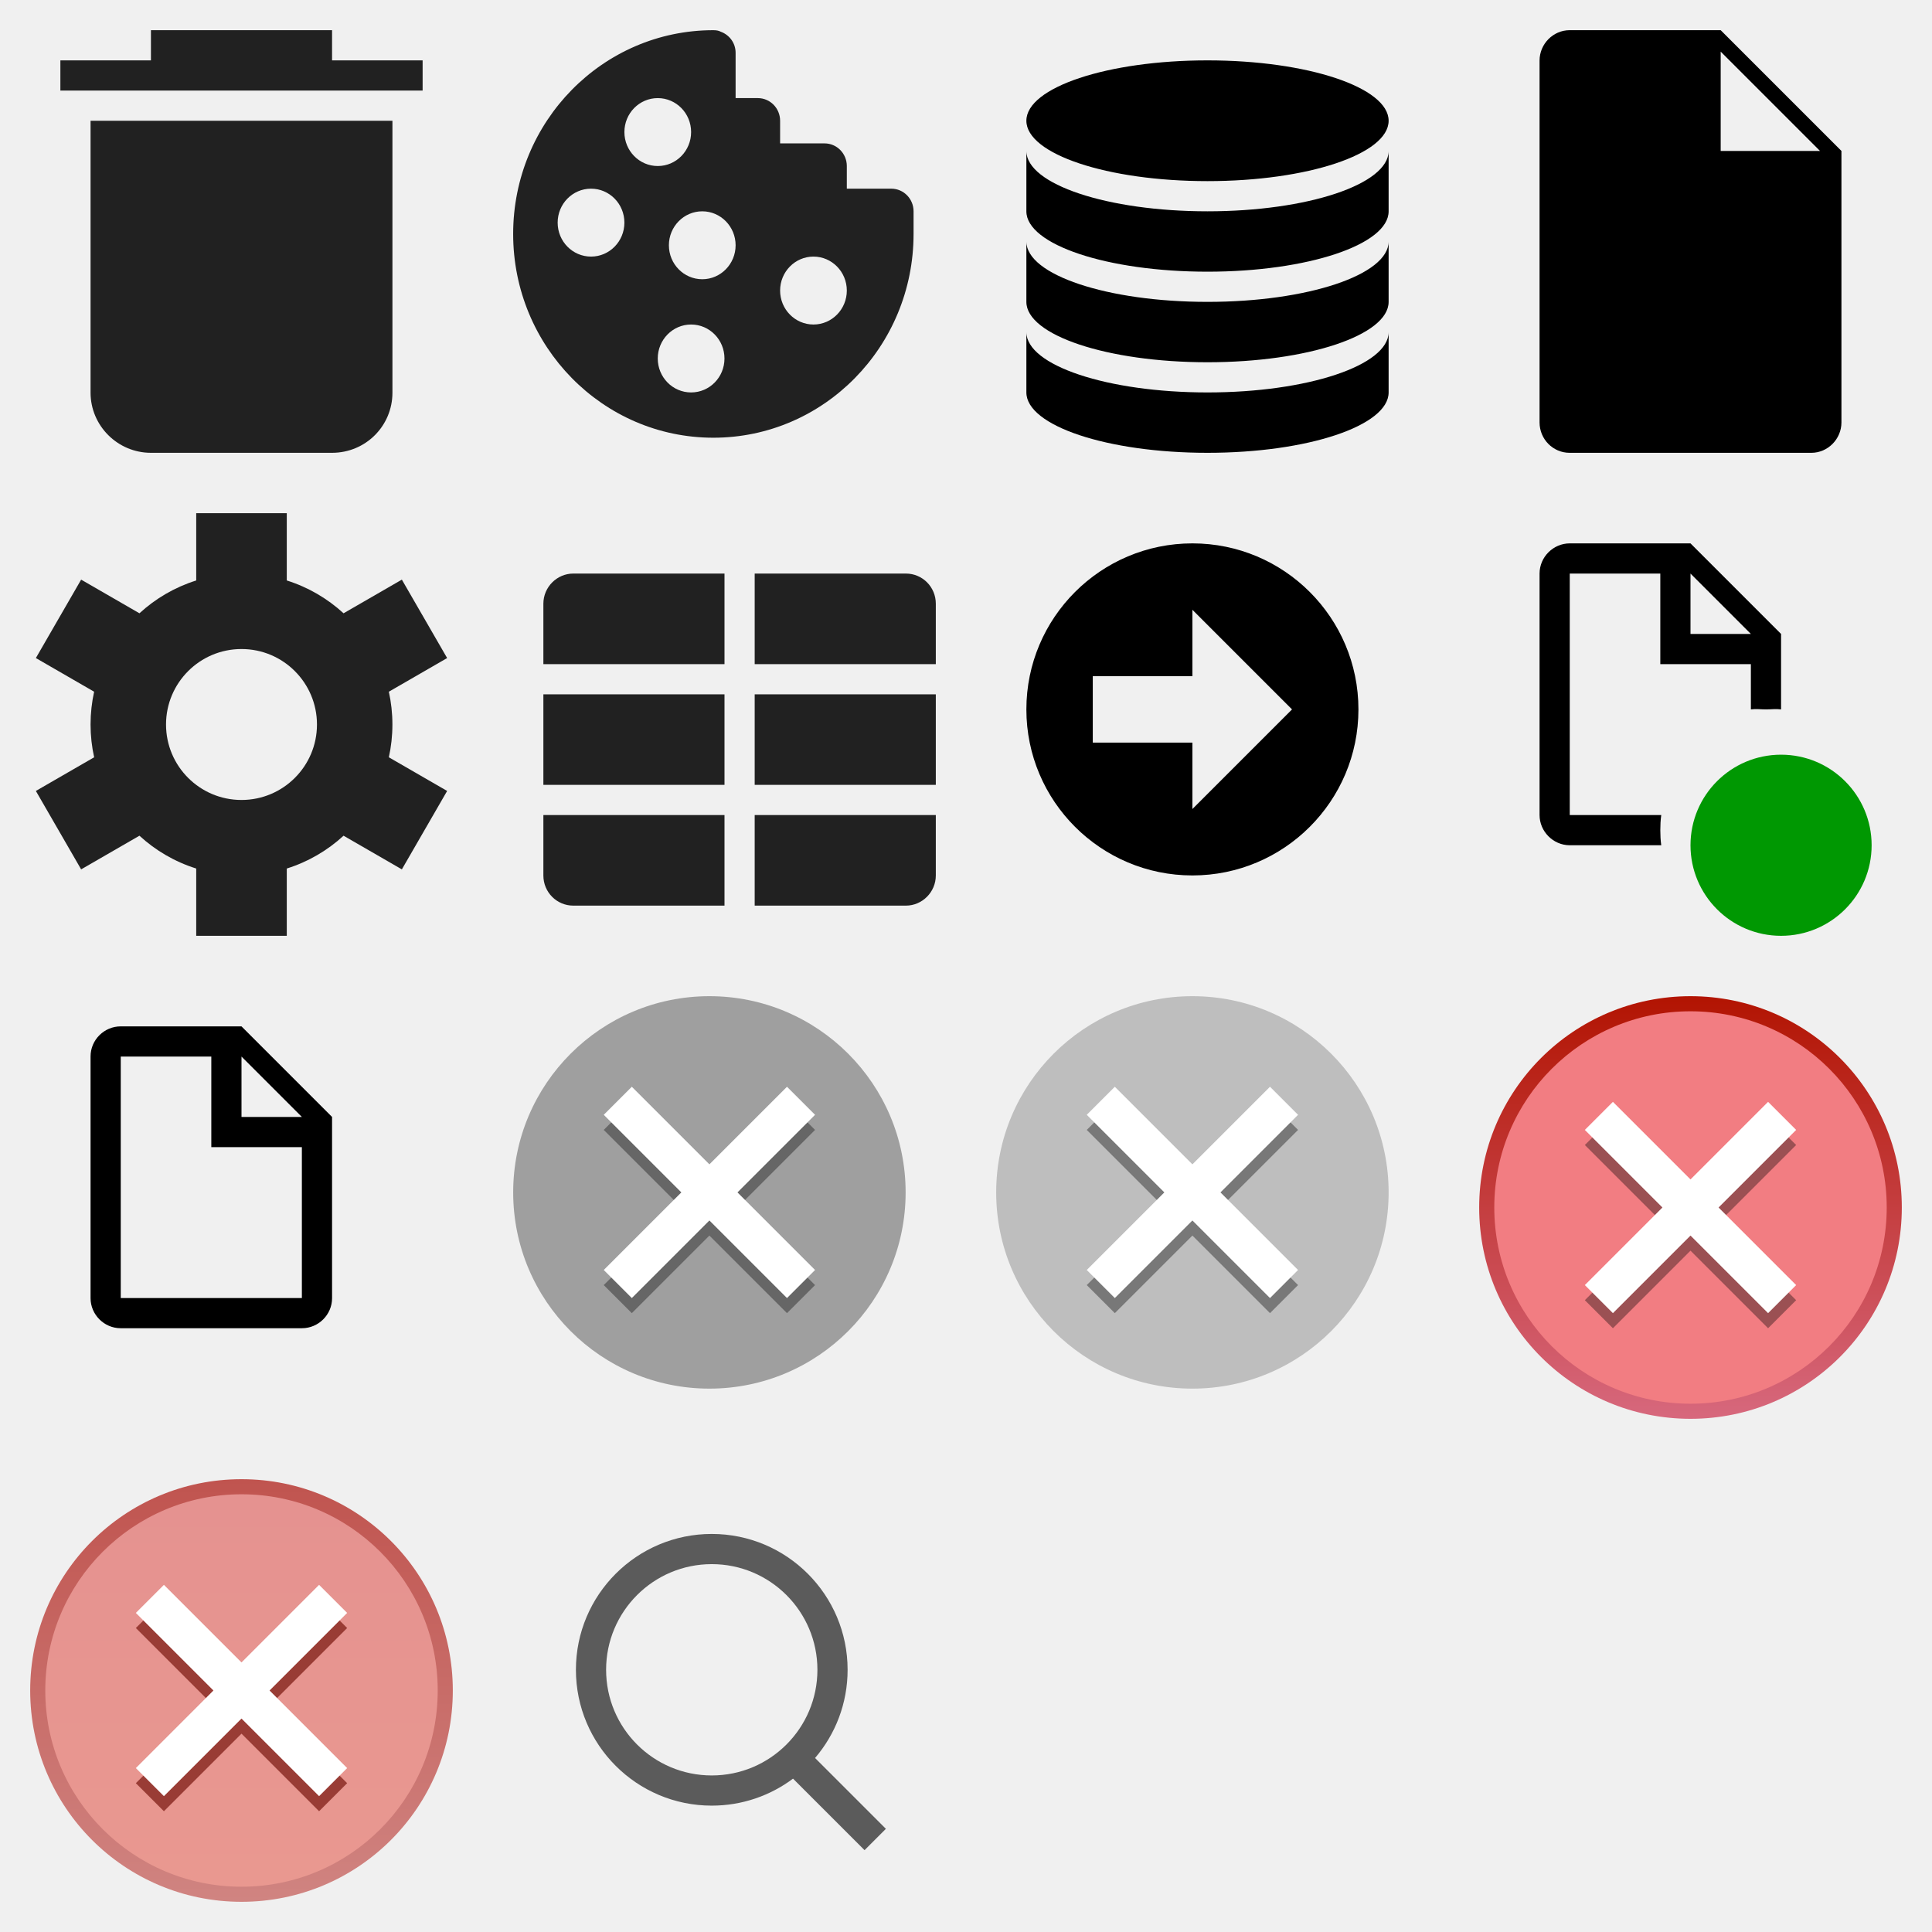
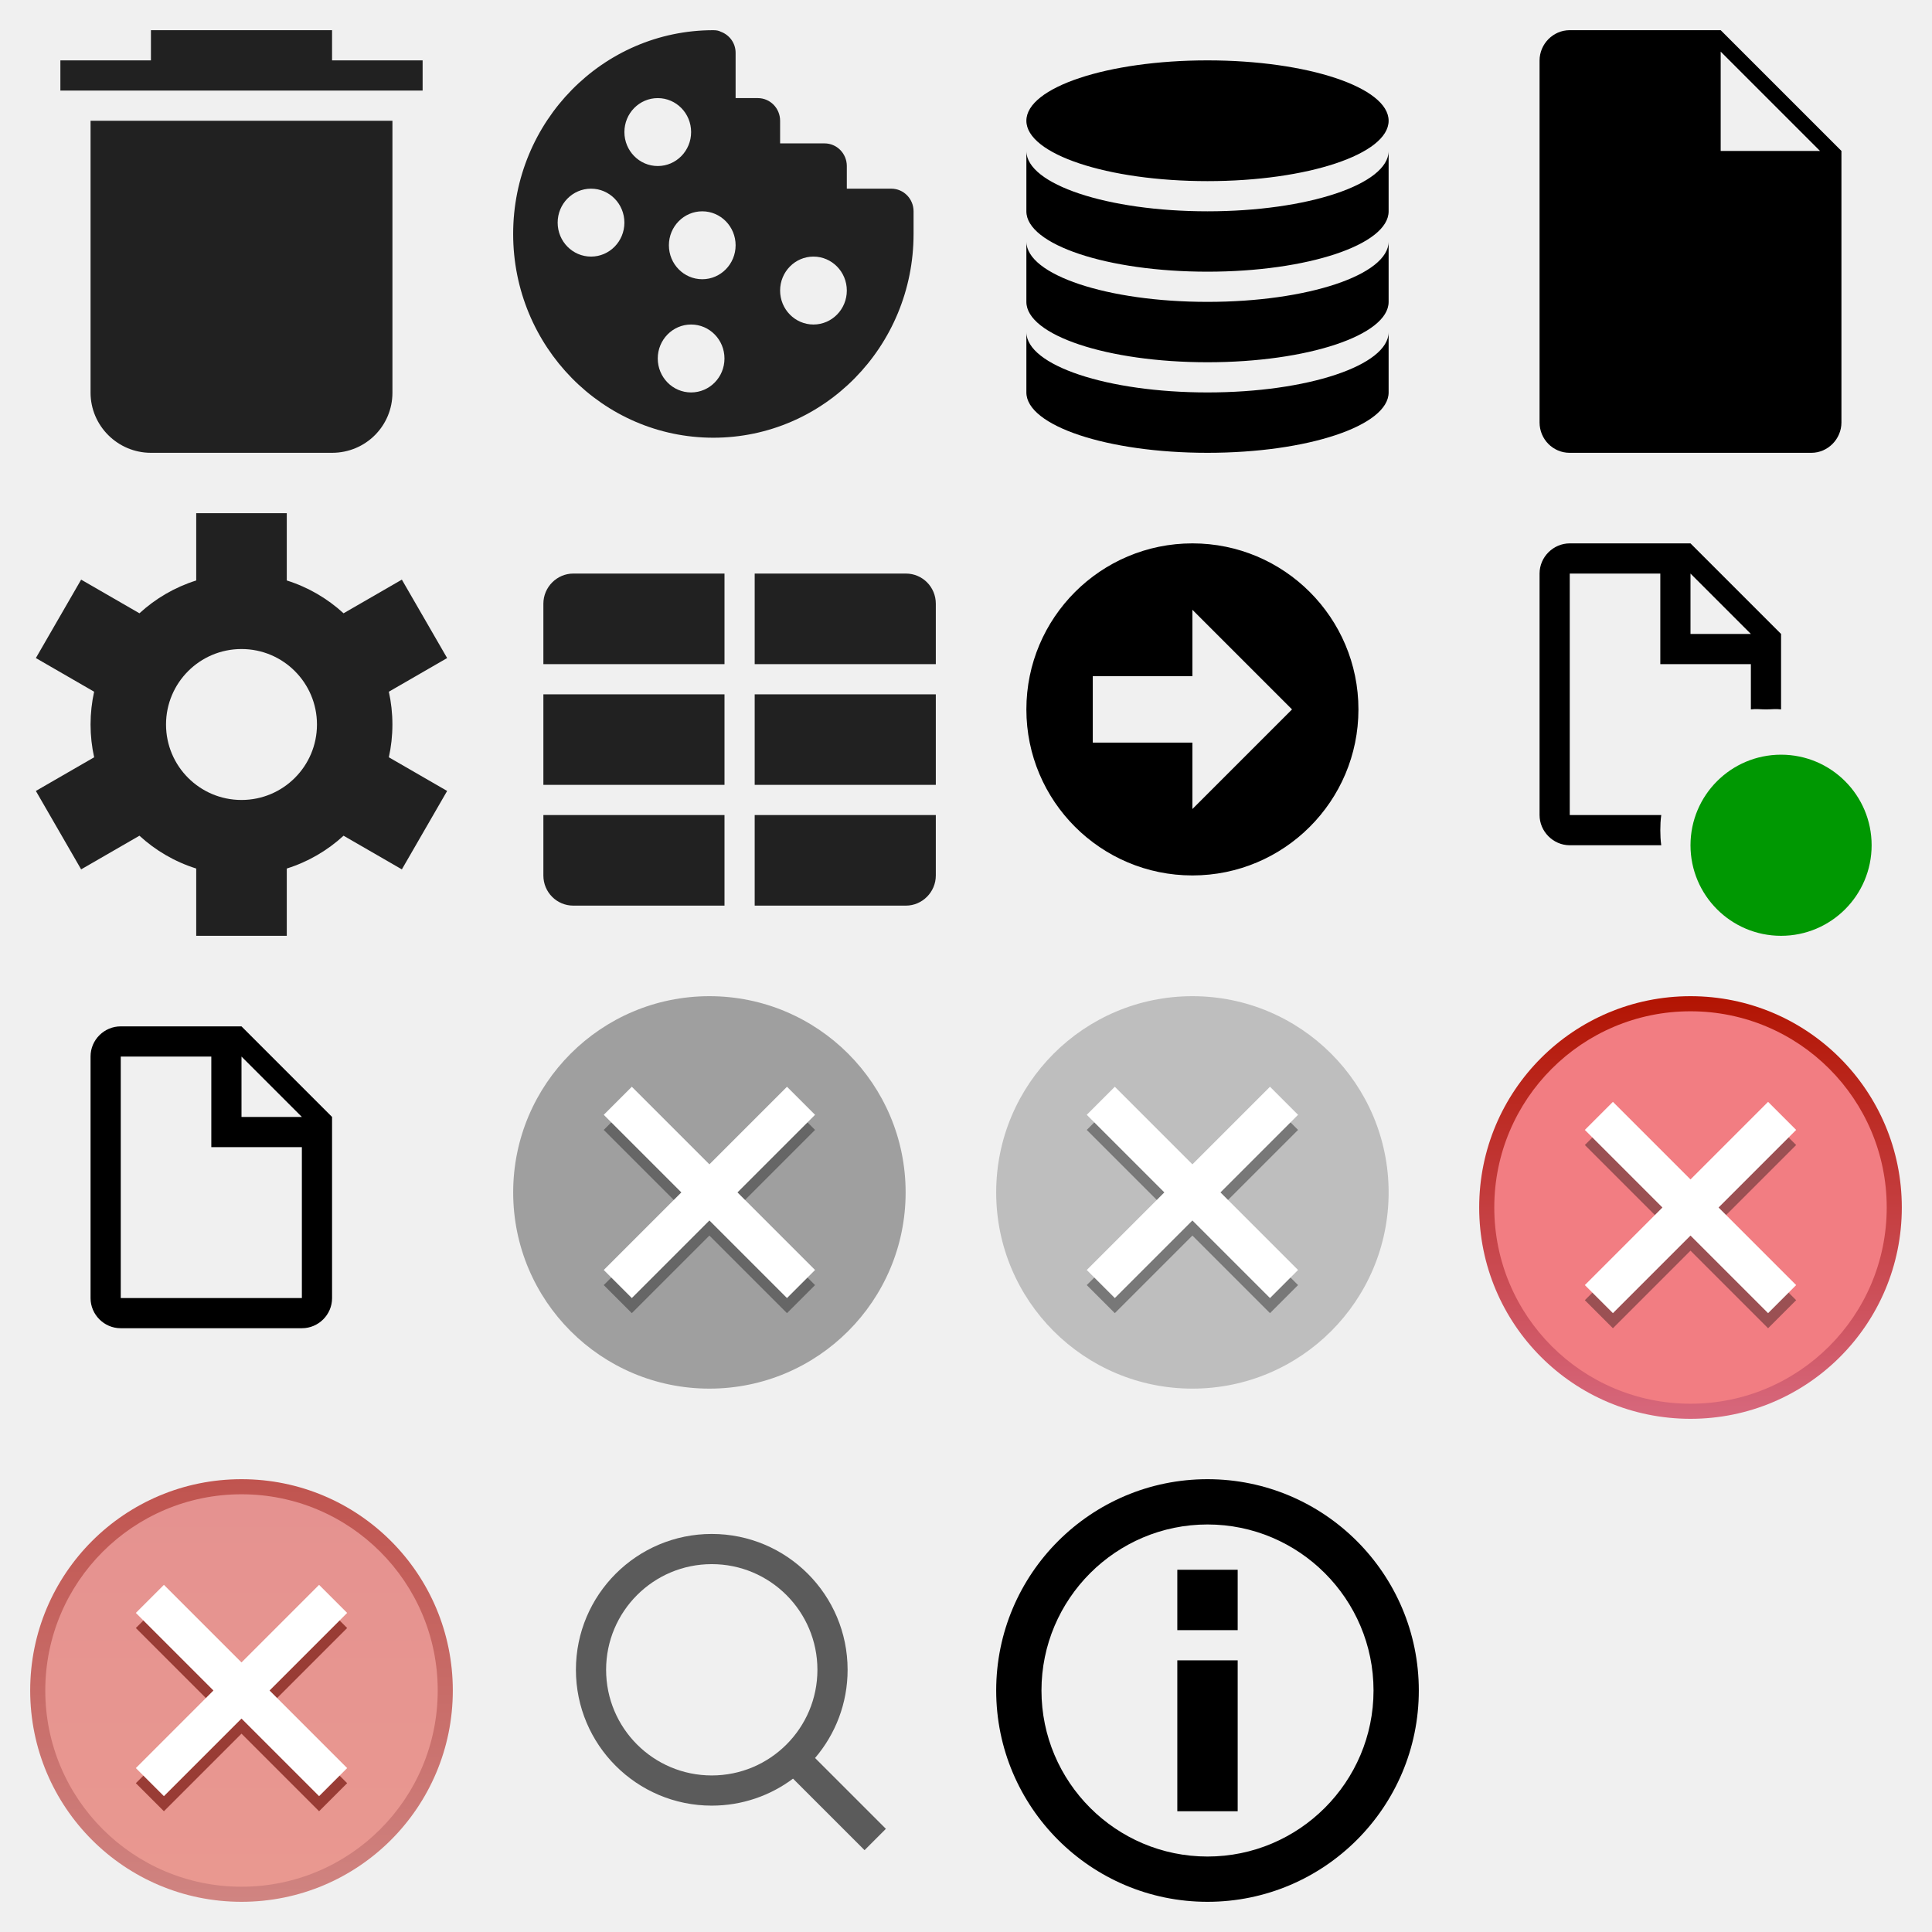
<svg xmlns="http://www.w3.org/2000/svg" xmlns:xlink="http://www.w3.org/1999/xlink" width="64" height="64" id="svg4775" version="1.1">
  <defs id="defs4915" />
  <g id="g4777">
    <path d="m 3,4 h 10 v 9.008 C 13,14.108 12.113,15 11,15 H 5 C 3.895,15 3,14.1 3,13.008 V 4 z M 2,2 H 14 V 3 H 2 V 2 z M 5,1 h 6 V 2 H 5 V 1 z" id="path4781" style="fill:#212121" />
  </g>
  <g transform="translate(16,0)" id="g4783">
    <path d="M 13.526,6.25 H 12.052 V 5.5 c 0,-0.414 -0.33,-0.75 -0.737,-0.75 H 9.842 V 4 c 0,-0.414 -0.33,-0.75 -0.737,-0.75 H 8.368 V 1.75 C 8.368,1.423 8.16,1.153 7.874,1.05 7.82,1.021 7.749,1 7.631,1 c -3.663,0 -6.632,3.022 -6.632,6.75 0,3.728 2.969,6.75 6.632,6.75 3.663,0 6.632,-3.022 6.632,-6.75 V 7 c 0,-0.414 -0.33,-0.75 -0.737,-0.75 z M 3.579,8.5 C 2.968,8.5 2.473,7.997 2.473,7.375 2.473,6.753 2.968,6.25 3.579,6.25 4.189,6.25 4.684,6.753 4.684,7.375 4.684,7.997 4.189,8.5 3.579,8.5 z M 4.684,4.375 c 0,-0.622 0.495,-1.125 1.105,-1.125 0.611,0 1.105,0.503 1.105,1.125 C 6.894,4.996 6.4,5.5 5.789,5.5 5.179,5.5 4.684,4.996 4.684,4.375 z M 6.894,13 c -0.611,0 -1.105,-0.503 -1.105,-1.125 0,-0.621 0.495,-1.125 1.105,-1.125 0.611,0 1.105,0.504 1.105,1.125 C 8,12.497 7.505,13 6.894,13 z M 7.263,9.25 C 6.653,9.25 6.158,8.746 6.158,8.125 6.158,7.504 6.653,7 7.263,7 c 0.61,0 1.105,0.504 1.105,1.125 0,0.621 -0.495,1.125 -1.105,1.125 z m 3.684,1.5 c -0.61,0 -1.105,-0.504 -1.105,-1.125 0,-0.621 0.495,-1.125 1.105,-1.125 0.61,0 1.105,0.504 1.105,1.125 0,0.621 -0.495,1.125 -1.105,1.125 z" id="path4787" style="fill:#212121" />
  </g>
  <g transform="translate(32,0)" id="g4789">
    <path d="M 8,6 C 11.314,6 14,5.105 14,4 14,2.895 11.314,2 8,2 4.686,2 2,2.895 2,4 2,5.105 4.686,6 8,6 z m -6,7 c 0,1.105 2.686,2 6,2 3.314,0 6,-0.895 6,-2 v -2 c 0,1.105 -2.686,2 -6,2 -3.314,0 -6,-0.895 -6,-2 v 2 z m 0,-3 c 0,1.105 2.686,2 6,2 3.314,0 6,-0.895 6,-2 V 8 C 14,9.105 11.314,10 8,10 4.686,10 2,9.105 2,8 v 2 z M 2,7 c 0,1.105 2.686,2 6,2 3.314,0 6,-0.895 6,-2 V 5 C 14,6.105 11.314,7 8,7 4.686,7 2,6.105 2,5 v 2 z" id="path4793" />
  </g>
  <g transform="translate(48,0)" id="g4795">
    <g id="g4799">
      <g id="g4801" style="fill:none">
        <path d="M 0,0 H 16 V 16 H 0 z" id="path4803" />
        <path transform="translate(3,1)" d="M 6,0 H 0.995 C 0.456,0 0,0.451 0,1.007 v 11.986 c 0,0.557 0.446,1.007 0.995,1.007 H 9.005 C 9.544,14 10,13.549 10,12.993 V 4 l -4,-4 z M 9.29,4 H 6 V 0.71 L 9.29,4 z" id="path4805" style="fill:#000000" />
      </g>
    </g>
  </g>
  <g transform="translate(0,16)" id="g4807">
    <path d="M 6.5,3.229 V 1 h 3 v 2.229 c 0.708,0.222 1.347,0.598 1.881,1.087 l 1.931,-1.115 1.5,2.598 -1.931,1.115 c 0.077,0.35 0.118,0.713 0.118,1.086 0,0.373 -0.041,0.737 -0.118,1.086 l 1.931,1.115 -1.5,2.598 -1.931,-1.115 C 10.847,12.174 10.208,12.549 9.5,12.771 v 2.229 h -3 V 12.771 C 5.792,12.549 5.152,12.174 4.619,11.684 l -1.931,1.115 -1.5,-2.598 1.931,-1.115 C 3.041,8.737 3,8.373 3,8 3,7.627 3.041,7.263 3.118,6.914 L 1.188,5.799 2.688,3.201 4.619,4.316 C 5.153,3.826 5.792,3.451 6.5,3.229 z M 8,10.5 C 9.381,10.5 10.5,9.381 10.5,8 10.5,6.619 9.381,5.5 8,5.5 6.619,5.5 5.5,6.619 5.5,8 c 0,1.381 1.119,2.5 2.5,2.5 z" id="path4811" style="fill:#212121" />
  </g>
  <g transform="translate(16,16)" id="g4813">
    <path d="M 2,3.999 C 2,3.447 2.451,3 2.991,3 h 5.009 v 3 h -6 v -2.001 z M 2,11 h 6 v 3 H 2.991 C 2.444,14 2,13.557 2,13.001 v -2.001 z M 2,7 h 6 v 3 H 2 V 7 z M 9,3 h 5.009 c 0.547,0 0.991,0.443 0.991,0.999 v 2.001 h -6 v -3 z m 0,8 h 6 v 2.001 c 0,0.552 -0.451,0.999 -0.991,0.999 h -5.009 v -3 z M 9,7 h 6 v 3 H 9 V 7 z" id="path4817" style="fill:#212121" />
  </g>
  <g transform="translate(34,18)" id="g4819">
    <path transform="matrix(1.1,0,0,1.1,-3.3,-3.3)" d="m 8,13 c 2.761,0 5,-2.239 5,-5 C 13,5.239 10.761,3 8,3 5.239,3 3,5.239 3,8 c 0,2.761 2.239,5 5,5 z M 8,11 V 9 H 5 V 7 H 8 V 5 l 3,3 -3,3 z" id="path4823" />
  </g>
  <g transform="translate(50,17)" id="g4825">
    <g transform="translate(-76,-24)" id="g4829">
      <circle transform="matrix(1.2,0,0,1.2,72.4,21.2)" cx="10.5" cy="11.5" r="2.5" id="circle4831" d="M 13,11.5 C 13,12.881 11.881,14 10.5,14 9.119,14 8,12.881 8,11.5 8,10.119 9.119,9 10.5,9 11.881,9 13,10.119 13,11.5 z" style="fill:#009802" />
      <path d="m 78,25 c -0.544,0 -1,0.45 -1,1 v 8 c 0,0.54 0.449,1 1,1 h 3.031 c -0.023,-0.163 -0.031,-0.33 -0.031,-0.5 0,-0.17 0.008,-0.337 0.031,-0.5 H 78 v -8 h 3 v 3 h 3 v 1.5 c 0.163,-0.023 0.33,0 0.5,0 0.17,0 0.337,-0.023 0.5,0 V 28 l -3,-3 z m 4,1 2,2 h -2 z" id="path4833" />
    </g>
  </g>
  <g transform="translate(2,33)" id="g4835">
    <path transform="translate(-65.625,-24.5)" d="m 71.625,25.5 h -4.003 c -0.544,0 -0.997,0.446 -0.997,0.995 v 8.009 c 0,0.54 0.446,0.995 0.997,0.995 h 6.006 c 0.544,0 0.997,-0.446 0.997,-0.995 V 28.5 l -3,-3 z m 0,1 2,2 h -2 v -2 z m -4,0 h 3 v 3 h 3 v 5 h -6 v -8 z" id="path4839" />
  </g>
  <g transform="translate(17,33)" id="g4841">
    <path transform="translate(-160,-96)" d="m 160,102.5 c 0,3.59 2.91,6.5 6.5,6.5 3.59,0 6.5,-2.91 6.5,-6.5 0,-3.59 -2.91,-6.5 -6.5,-6.5 -3.59,0 -6.5,2.91 -6.5,6.5" id="path4845" style="fill:#9f9f9f" />
    <path transform="translate(-160,-96)" d="m 170,100.43 -0.93,-0.93 -2.57,2.57 -2.57,-2.57 -0.93,0.93 2.57,2.57 -2.57,2.57 0.93,0.93 2.57,-2.57 2.57,2.57 0.93,-0.93 -2.57,-2.57 2.57,-2.57 z" id="path4847" style="fill-opacity:0.36" />
    <path transform="translate(-160,-96)" d="M 170,99.93 169.07,99 166.5,101.57 163.93,99 163,99.93 l 2.57,2.57 -2.57,2.57 0.93,0.93 2.57,-2.57 2.57,2.57 0.93,-0.93 -2.57,-2.57 2.57,-2.57 z" id="path4849" style="fill:#ffffff" />
  </g>
  <g transform="translate(33,33)" id="g4851">
    <path transform="translate(-143,-96)" d="m 143,102.5 c 0,3.59 2.91,6.5 6.5,6.5 3.59,0 6.5,-2.91 6.5,-6.5 0,-3.59 -2.91,-6.5 -6.5,-6.5 -3.59,0 -6.5,2.91 -6.5,6.5" id="path4855" style="fill:#bebebe" />
    <path transform="translate(-143,-96)" d="m 153,100.43 -0.93,-0.93 -2.57,2.57 -2.57,-2.57 -0.93,0.93 2.57,2.57 -2.57,2.57 0.93,0.93 2.57,-2.57 2.57,2.57 0.93,-0.93 -2.57,-2.57 2.57,-2.57 z" id="path4857" style="fill-opacity:0.37" />
    <path transform="translate(-143,-96)" d="M 153,99.93 152.07,99 149.5,101.57 146.93,99 146,99.93 l 2.57,2.57 -2.57,2.57 0.93,0.93 2.57,-2.57 2.57,2.57 0.93,-0.93 -2.57,-2.57 2.57,-2.57 z" id="path4859" style="fill:#ffffff" />
  </g>
  <g transform="translate(49,33)" id="g4861">
    <path transform="translate(-111,-96)" d="m 118,96 c -3.87,0 -7,3.13 -7,7 0,3.87 3.13,7 7,7 3.87,0 7,-3.13 7,-7 0,-3.87 -3.13,-7 -7,-7" id="path4865" style="fill:url(#sprite12_a)" />
    <path transform="translate(-111,-96)" d="m 111.5,103 c 0,3.59 2.91,6.5 6.5,6.5 3.59,0 6.5,-2.91 6.5,-6.5 0,-3.59 -2.91,-6.5 -6.5,-6.5 -3.59,0 -6.5,2.91 -6.5,6.5" id="path4867" style="fill:#f27d82" />
    <path transform="translate(-111,-96)" d="m 121.5,100.93 -0.93,-0.93 -2.57,2.57 -2.57,-2.57 -0.93,0.93 2.57,2.57 -2.57,2.57 0.93,0.93 2.57,-2.57 2.57,2.57 0.93,-0.93 -2.57,-2.57 2.57,-2.57 z" id="path4869" style="fill-opacity:0.36" />
    <path transform="translate(-111,-96)" d="m 121.5,100.43 -0.93,-0.93 -2.57,2.57 -2.57,-2.57 -0.93,0.93 2.57,2.57 -2.57,2.57 0.93,0.93 2.57,-2.57 2.57,2.57 0.93,-0.93 -2.57,-2.57 2.57,-2.57 z" id="path4871" style="fill:#ffffff" />
    <defs id="defs4873">
      <linearGradient id="sprite12_r">
        <stop stop-color="#d7687d" offset="0" id="stop4876" />
        <stop stop-color="#b21402" offset="1" id="stop4878" />
      </linearGradient>
      <linearGradient id="sprite12_a" x2="24" gradientTransform="matrix(0,-0.58333,-0.58333,0,118,110)" gradientUnits="userSpaceOnUse" xlink:href="#sprite12_r" />
    </defs>
  </g>
  <g transform="translate(1,49)" id="g4881">
    <path transform="translate(-96,-96)" d="m 103,110 c 3.87,0 7,-3.13 7,-7 0,-3.87 -3.13,-7 -7,-7 -3.87,0 -7,3.13 -7,7 0,3.87 3.13,7 7,7" id="path4885" style="fill:url(#sprite13_a)" />
    <path transform="translate(-96,-96)" d="m 103,96.5 c -3.59,0 -6.5,2.91 -6.5,6.5 0,3.59 2.91,6.5 6.5,6.5 3.59,0 6.5,-2.91 6.5,-6.5 0,-3.59 -2.91,-6.5 -6.5,-6.5" id="path4887" style="fill:url(#sprite13_b)" />
    <path transform="translate(-96,-96)" d="m 106.5,100.93 -0.93,-0.93 -2.57,2.57 -2.57,-2.57 -0.93,0.93 2.57,2.57 -2.57,2.57 0.93,0.93 2.57,-2.57 2.57,2.57 0.93,-0.93 -2.57,-2.57 2.57,-2.57 z" id="path4889" style="fill:#993c35" />
    <path transform="translate(-96,-96)" d="m 106.5,100.43 -0.93,-0.93 -2.57,2.57 -2.57,-2.57 -0.93,0.93 2.57,2.57 -2.57,2.57 0.93,0.93 2.57,-2.57 2.57,2.57 0.93,-0.93 -2.57,-2.57 2.57,-2.57 z" id="path4891" style="fill:#ffffff" />
    <defs id="defs4893">
      <linearGradient id="sprite13_b" x1="96.5" x2="109.5" y1="103" y2="103" gradientTransform="matrix(0,1,-1,0,206,0)" gradientUnits="userSpaceOnUse" xlink:href="#sprite13_q" />
      <linearGradient id="sprite13_q">
        <stop stop-color="#e59290" offset="0" id="stop4897" />
        <stop stop-color="#e99890" offset="1" id="stop4899" />
      </linearGradient>
      <linearGradient id="sprite13_a" x1="113" x2="127" y1="104" y2="104" gradientTransform="matrix(0,1,-1,0,207,-17)" gradientUnits="userSpaceOnUse" xlink:href="#sprite13_r" />
      <linearGradient id="sprite13_r">
        <stop stop-color="#c0544f" offset="0" id="stop4903" />
        <stop stop-color="#d08481" offset="1" id="stop4905" />
      </linearGradient>
    </defs>
  </g>
  <g transform="translate(18,50)" id="g4907">
    <path transform="translate(-234,-30)" d="m 242.27,38.92 c -0.751,0.561 -1.683,0.894 -2.692,0.894 -2.485,0 -4.5,-2.015 -4.5,-4.5 0,-2.485 2.015,-4.5 4.5,-4.5 2.485,0 4.5,2.015 4.5,4.5 0,1.115 -0.406,2.136 -1.078,2.922 l 2.346,2.346 -0.707,0.707 z m -2.692,-0.106 c 1.933,0 3.5,-1.567 3.5,-3.5 0,-1.933 -1.567,-3.5 -3.5,-3.5 -1.933,0 -3.5,1.567 -3.5,3.5 0,1.933 1.567,3.5 3.5,3.5 z" id="path4911" style="fill:#5b5b5b" />
  </g>
  <text xml:space="preserve" style="font-size:10px;font-style:normal;font-weight:normal;line-height:125%;letter-spacing:0px;word-spacing:0px;fill:#b3b3b3;fill-opacity:1;stroke:none;font-family:Sans" x="-11.403" y="59.208" id="text4355">
    <tspan id="tspan4357" x="-11.403" y="59.208">1</tspan>
  </text>
  <text xml:space="preserve" style="font-size:10px;font-style:normal;font-weight:normal;line-height:125%;letter-spacing:0px;word-spacing:0px;fill:#b3b3b3;fill-opacity:1;stroke:none;font-family:Sans" x="-11.144" y="43.675" id="text4355-8">
    <tspan id="tspan4357-8" x="-11.144" y="43.675">2</tspan>
  </text>
  <text xml:space="preserve" style="font-size:10px;font-style:normal;font-weight:normal;line-height:125%;letter-spacing:0px;word-spacing:0px;fill:#b3b3b3;fill-opacity:1;stroke:none;font-family:Sans" x="-11.066" y="28.143" id="text4355-4">
    <tspan id="tspan4357-3" x="-11.066" y="28.143">3</tspan>
  </text>
  <text xml:space="preserve" style="font-size:10px;font-style:normal;font-weight:normal;line-height:125%;letter-spacing:0px;word-spacing:0px;fill:#b3b3b3;fill-opacity:1;stroke:none;font-family:Sans" x="-11.266" y="12.611" id="text4355-1">
    <tspan id="tspan4357-4" x="-11.266" y="12.611">4</tspan>
  </text>
  <text xml:space="preserve" style="font-size:10px;font-style:normal;font-weight:normal;line-height:125%;letter-spacing:0px;word-spacing:0px;fill:#b3b3b3;fill-opacity:1;stroke:none;font-family:Sans" x="5.935" y="76.082" id="text4355-9">
    <tspan id="tspan4357-2" x="5.935" y="76.082">a</tspan>
  </text>
  <text xml:space="preserve" style="font-size:10px;font-style:normal;font-weight:normal;line-height:125%;letter-spacing:0px;word-spacing:0px;fill:#b3b3b3;fill-opacity:1;stroke:none;font-family:Sans" x="21.659" y="76.082" id="text4355-0">
    <tspan id="tspan4357-6" x="21.659" y="76.082">b</tspan>
  </text>
  <text xml:space="preserve" style="font-size:10px;font-style:normal;font-weight:normal;line-height:125%;letter-spacing:0px;word-spacing:0px;fill:#b3b3b3;fill-opacity:1;stroke:none;font-family:Sans" x="37.384" y="76.082" id="text4355-89">
    <tspan id="tspan4357-26" x="37.384" y="76.082">c</tspan>
  </text>
  <text xml:space="preserve" style="font-size:10px;font-style:normal;font-weight:normal;line-height:125%;letter-spacing:0px;word-spacing:0px;fill:#b3b3b3;fill-opacity:1;stroke:none;font-family:Sans" x="53.108" y="76.082" id="text4355-6">
    <tspan id="tspan4357-49" x="53.108" y="76.082">d</tspan>
  </text>
+   <g style="fill:none;stroke:none" id="g6346" transform="translate(32,48)">
+     <polygon points="16,16 0,16 0,0 16,0 " id="polygon6348" />
+     <path style="fill:#000000" id="path6350" d="M 8,1 C 4.136,1 1,4.136 1,8 c 0,3.864 3.136,7 7,7 3.864,0 7,-3.136 7,-7 C 15,4.136 11.864,1 8,1 L 8,1 z M 2.5,8 C 2.5,4.968 4.968,2.5 8,2.5 c 3.032,0 5.5,2.468 5.5,5.5 0,3.032 -2.468,5.5 -5.5,5.5 C 4.968,13.5 2.5,11.032 2.5,8 z M 9,12 9,7 7,7 7,12 9,12 z M 7,6 9,6 9,4 7,4 7,6 7,6 z" />
+   </g>
</svg>
